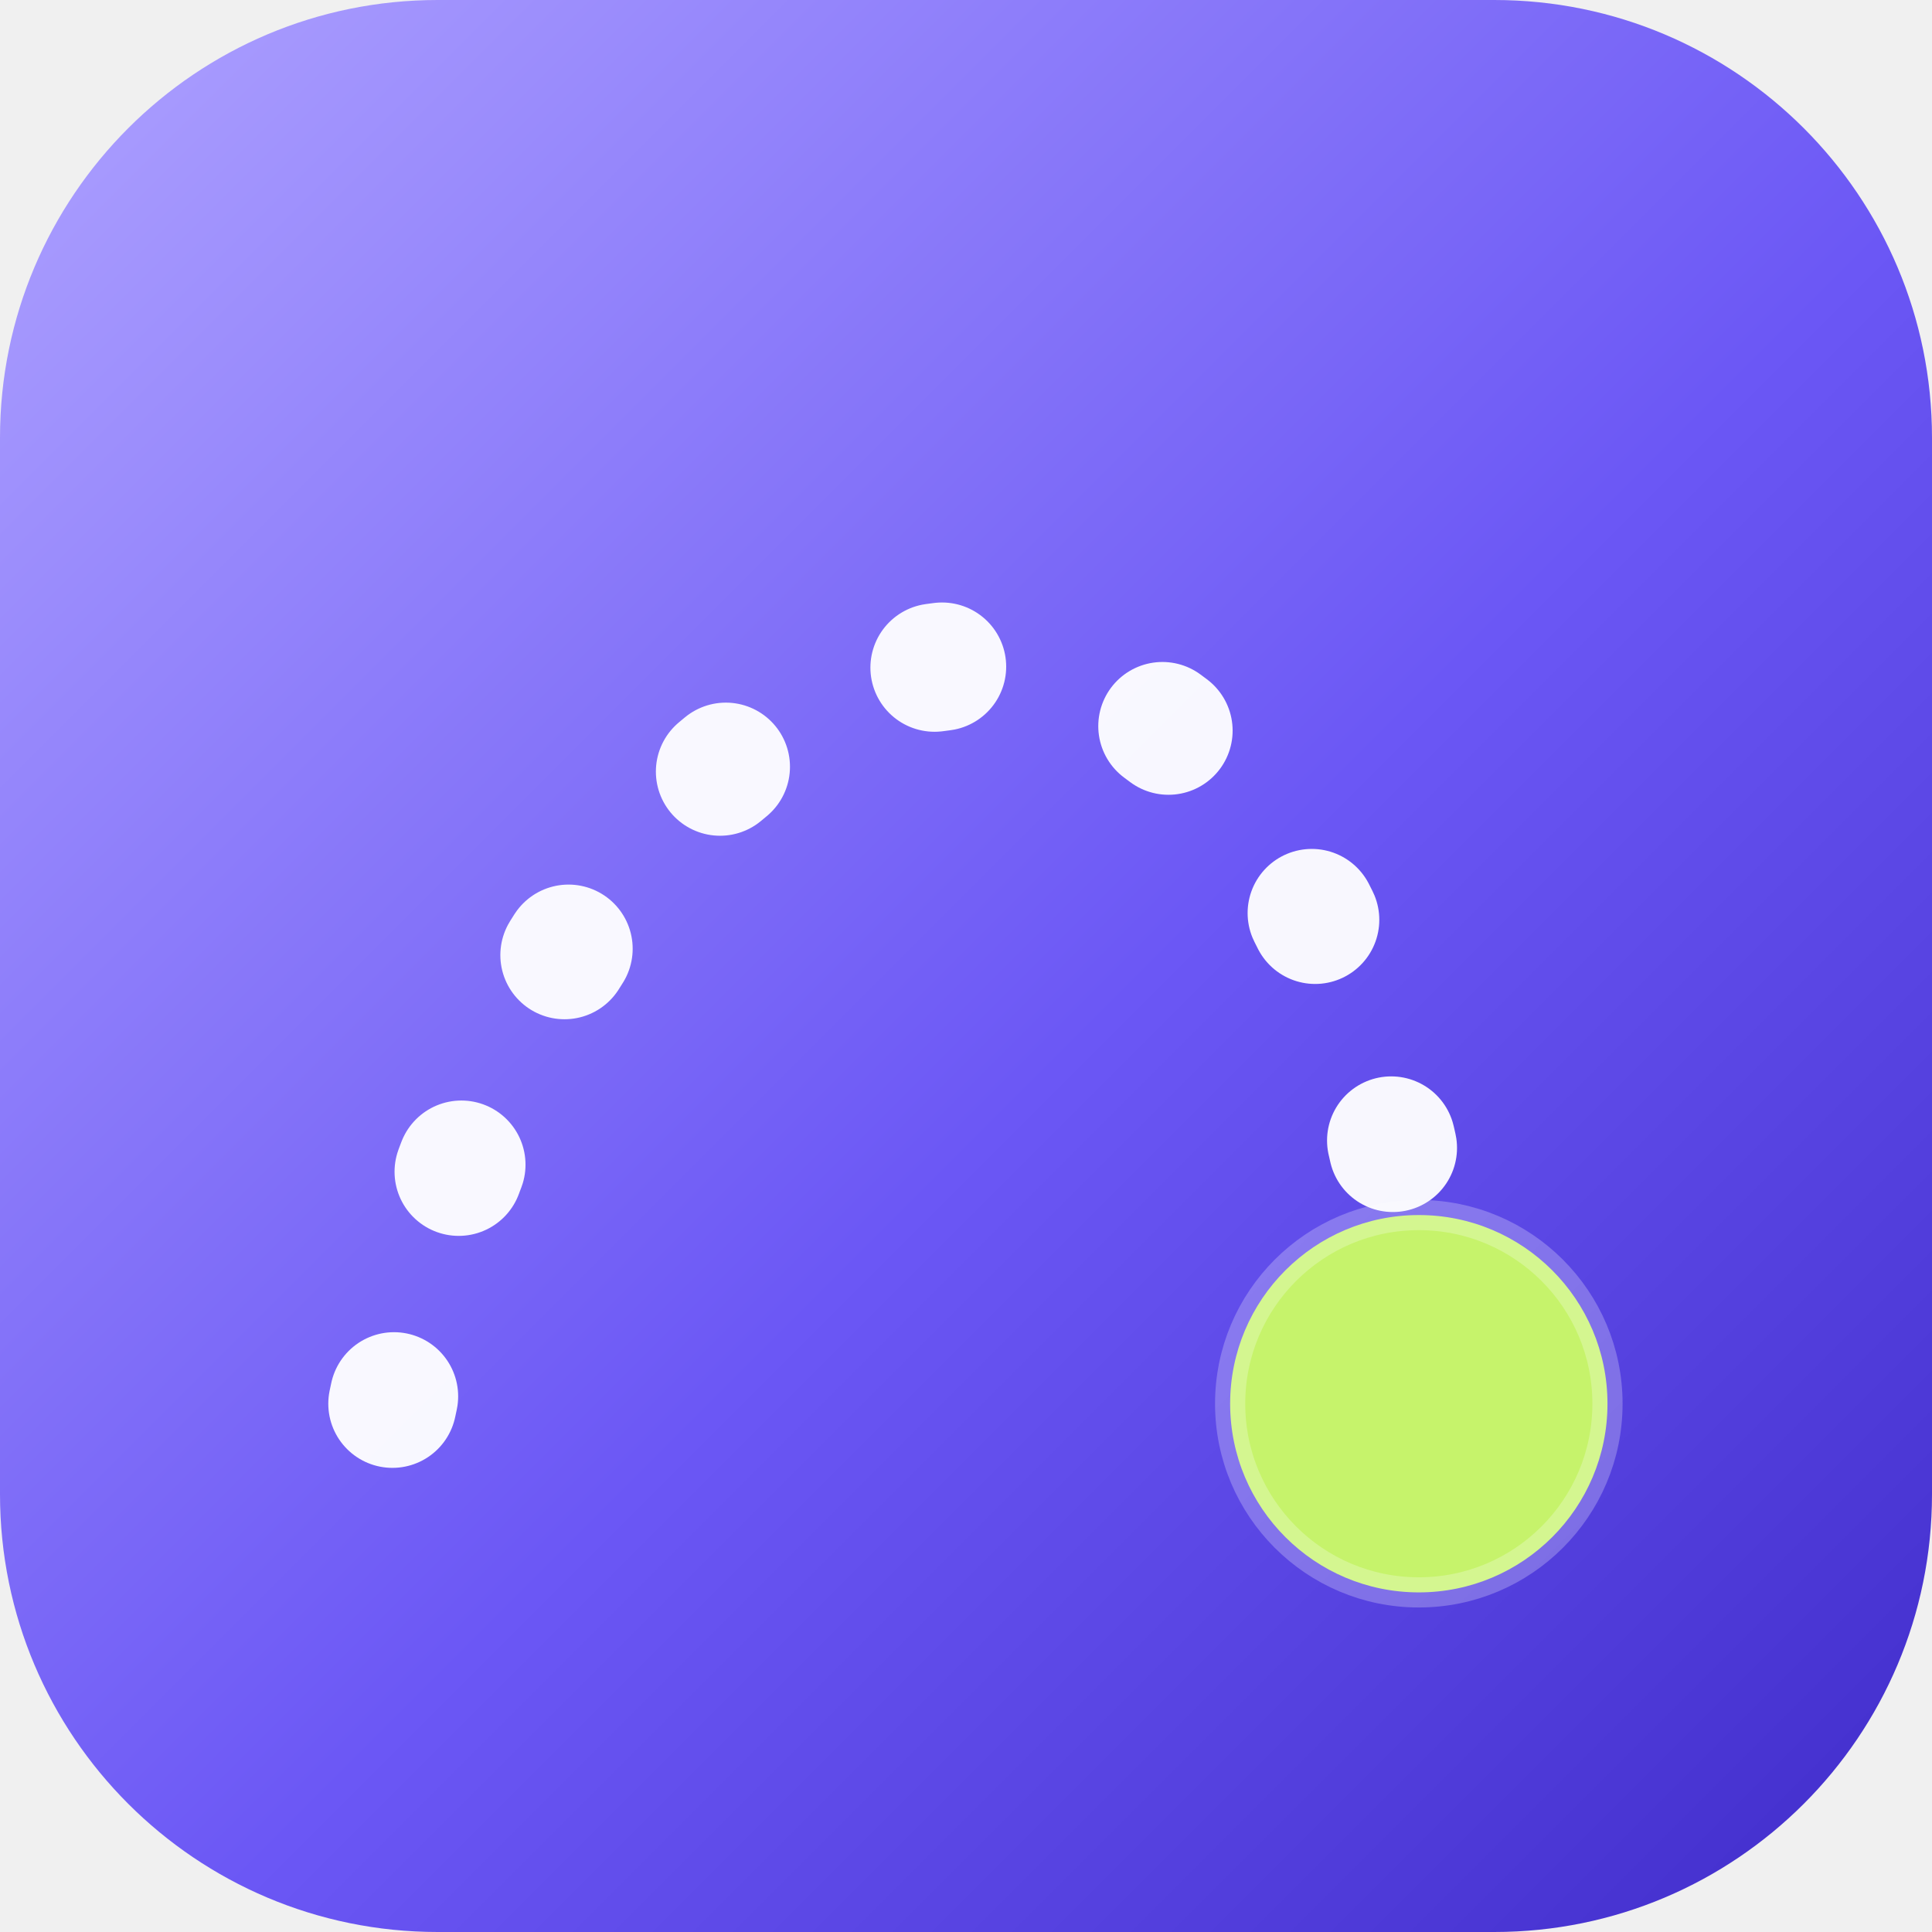
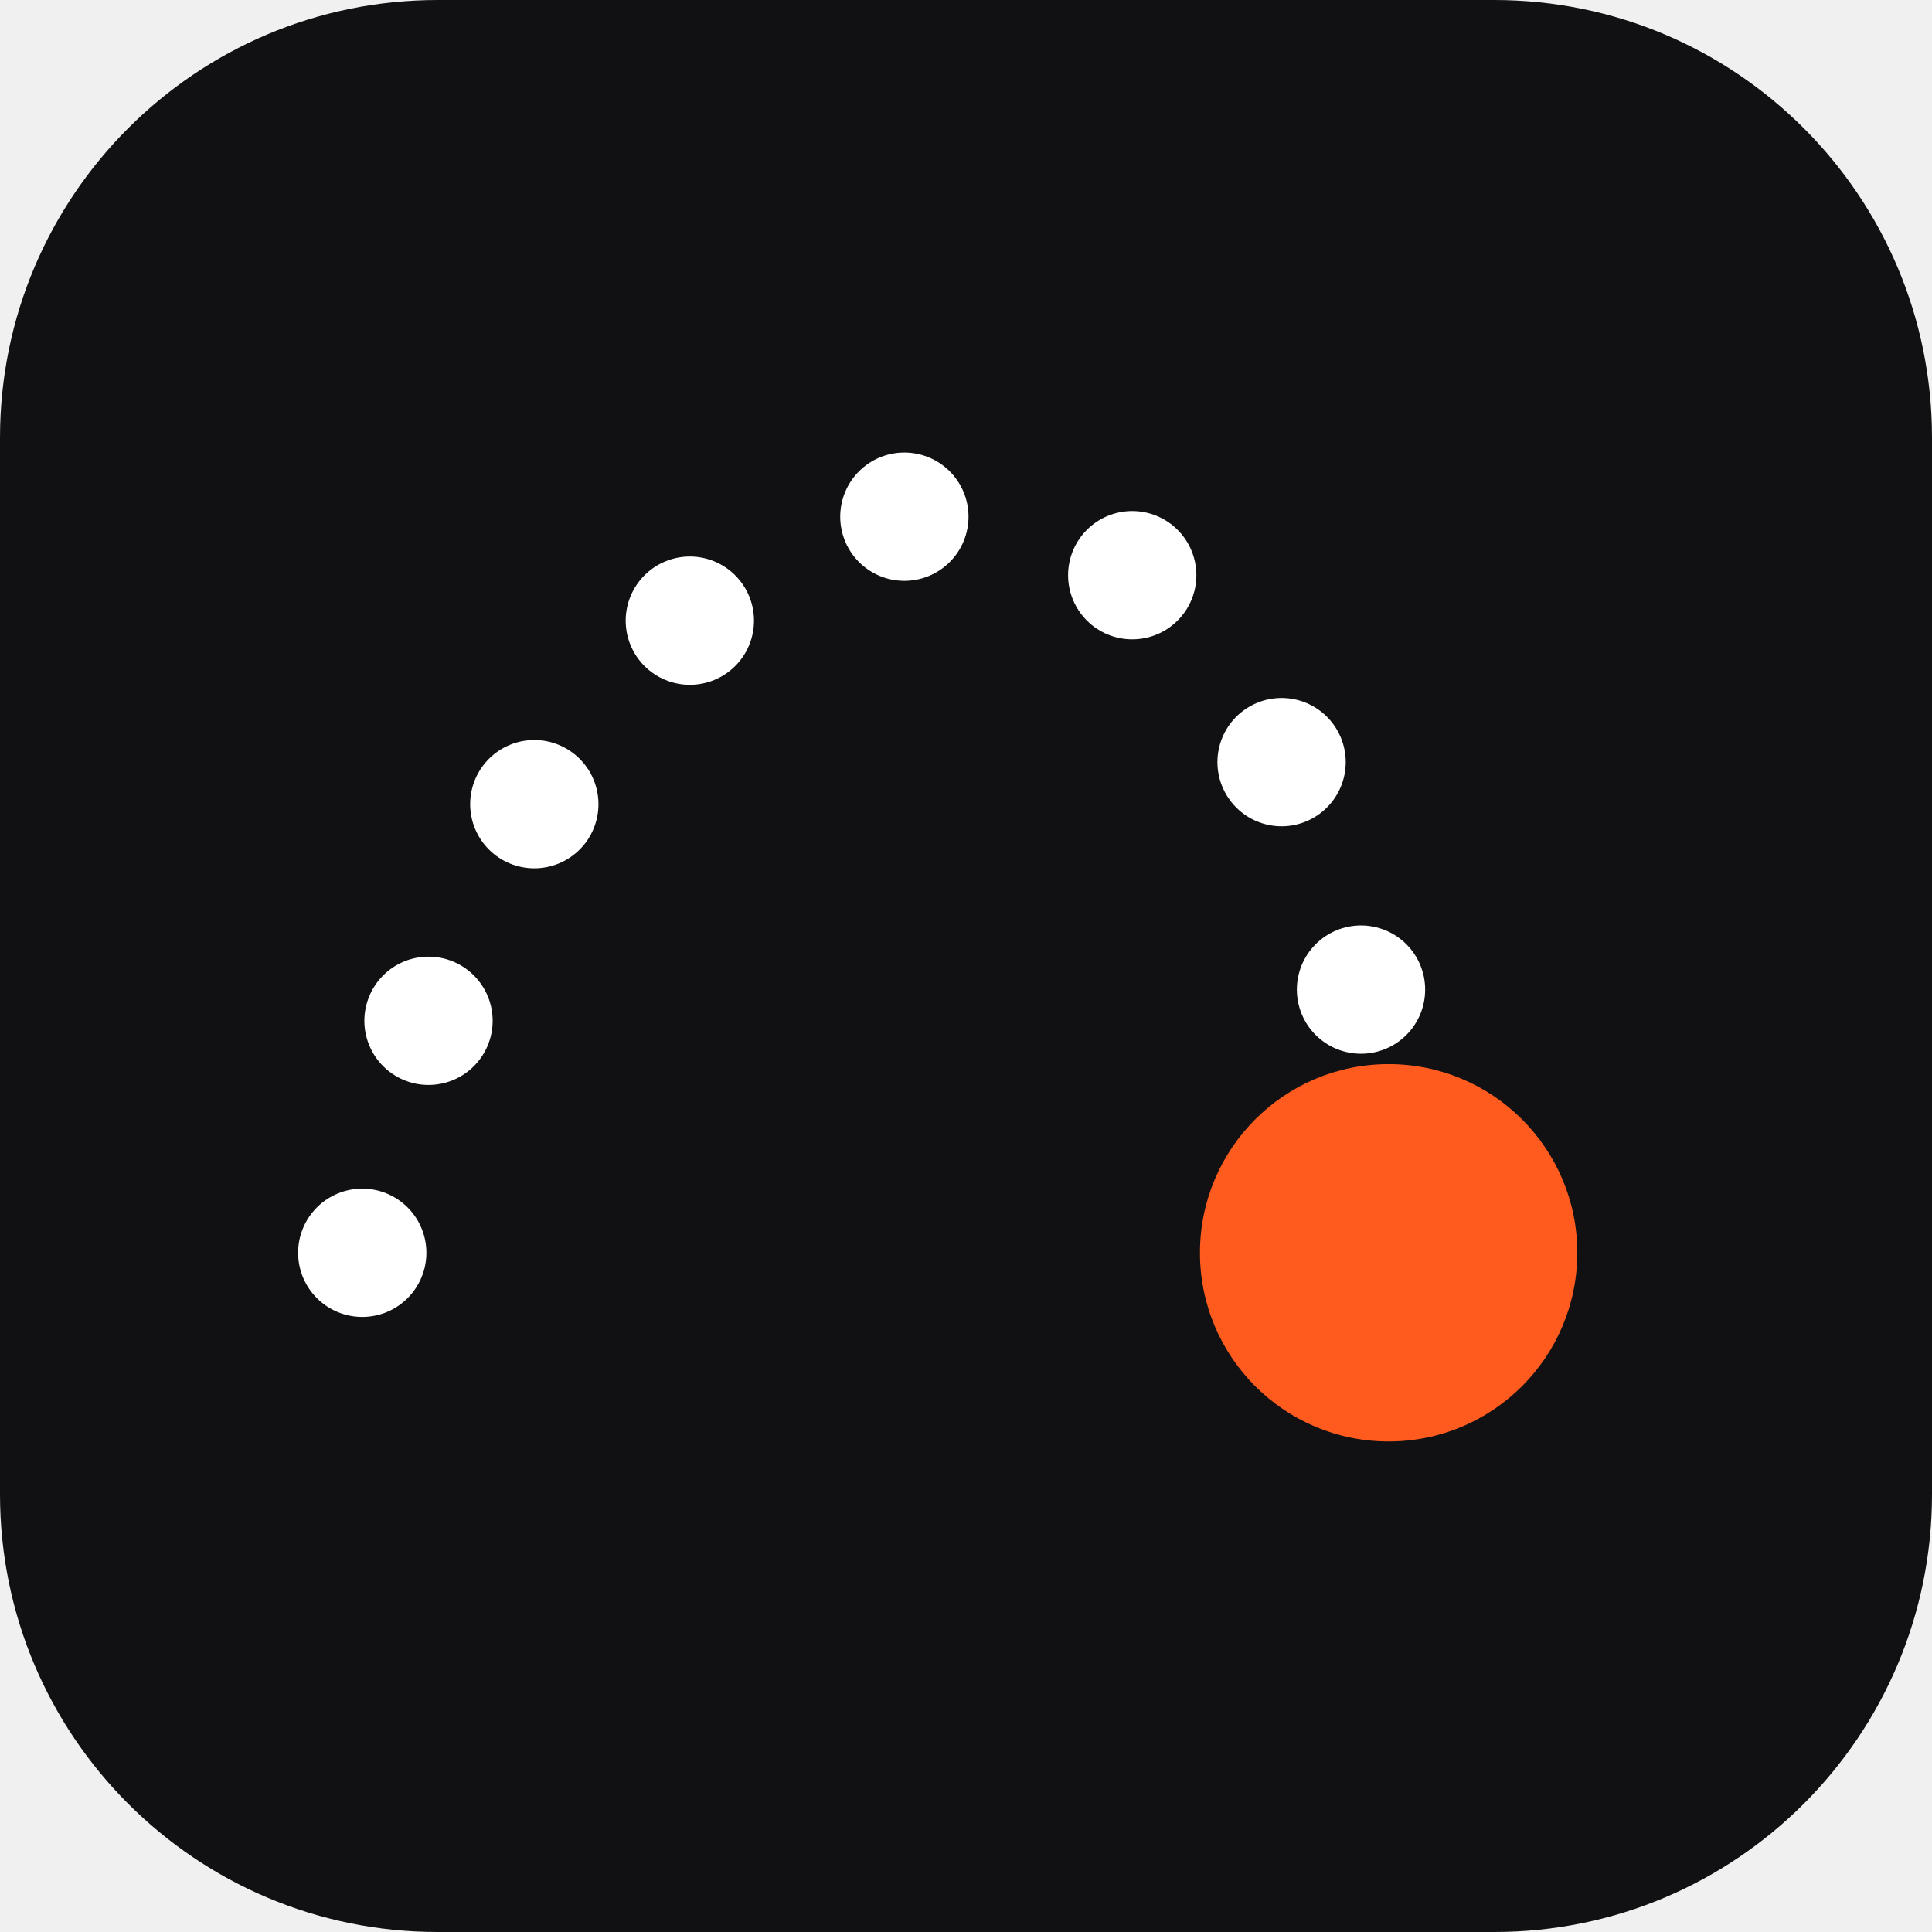
<svg xmlns="http://www.w3.org/2000/svg" viewBox="0 0 512 512">
-   <defs>
-     <linearGradient id="g" x1="0" y1="0" x2="1" y2="1">
-       <stop offset="0" stop-color="#AFA3FF" />
-       <stop offset=".55" stop-color="#6B57F5" />
-       <stop offset="1" stop-color="#3F2BC9" />
-     </linearGradient>
-   </defs>
-   <rect width="512" height="512" rx="116" fill="url(#g)" />
-   <path d="M104 372 C 150 150, 330 96, 372 318" fill="none" stroke="#fff" stroke-width="34" stroke-linecap="round" stroke-dasharray="2 62" opacity=".95" />
-   <circle cx="376" cy="372" r="50" fill="#C6F36B" />
-   <circle cx="376" cy="372" r="50" fill="none" stroke="#fff" stroke-opacity=".25" stroke-width="8" />
+   <rect width="512" height="512" rx="116" fill="#111113" />
+   <g transform="translate(-8 -40)">
+     <path d="M104 372 C 150 150, 330 96, 372 318" fill="none" stroke="#fff" stroke-width="34" stroke-linecap="round" stroke-dasharray="0 64" />
+     <circle cx="376" cy="372" r="50" fill="#FF5B1F" />
+   </g>
</svg>
